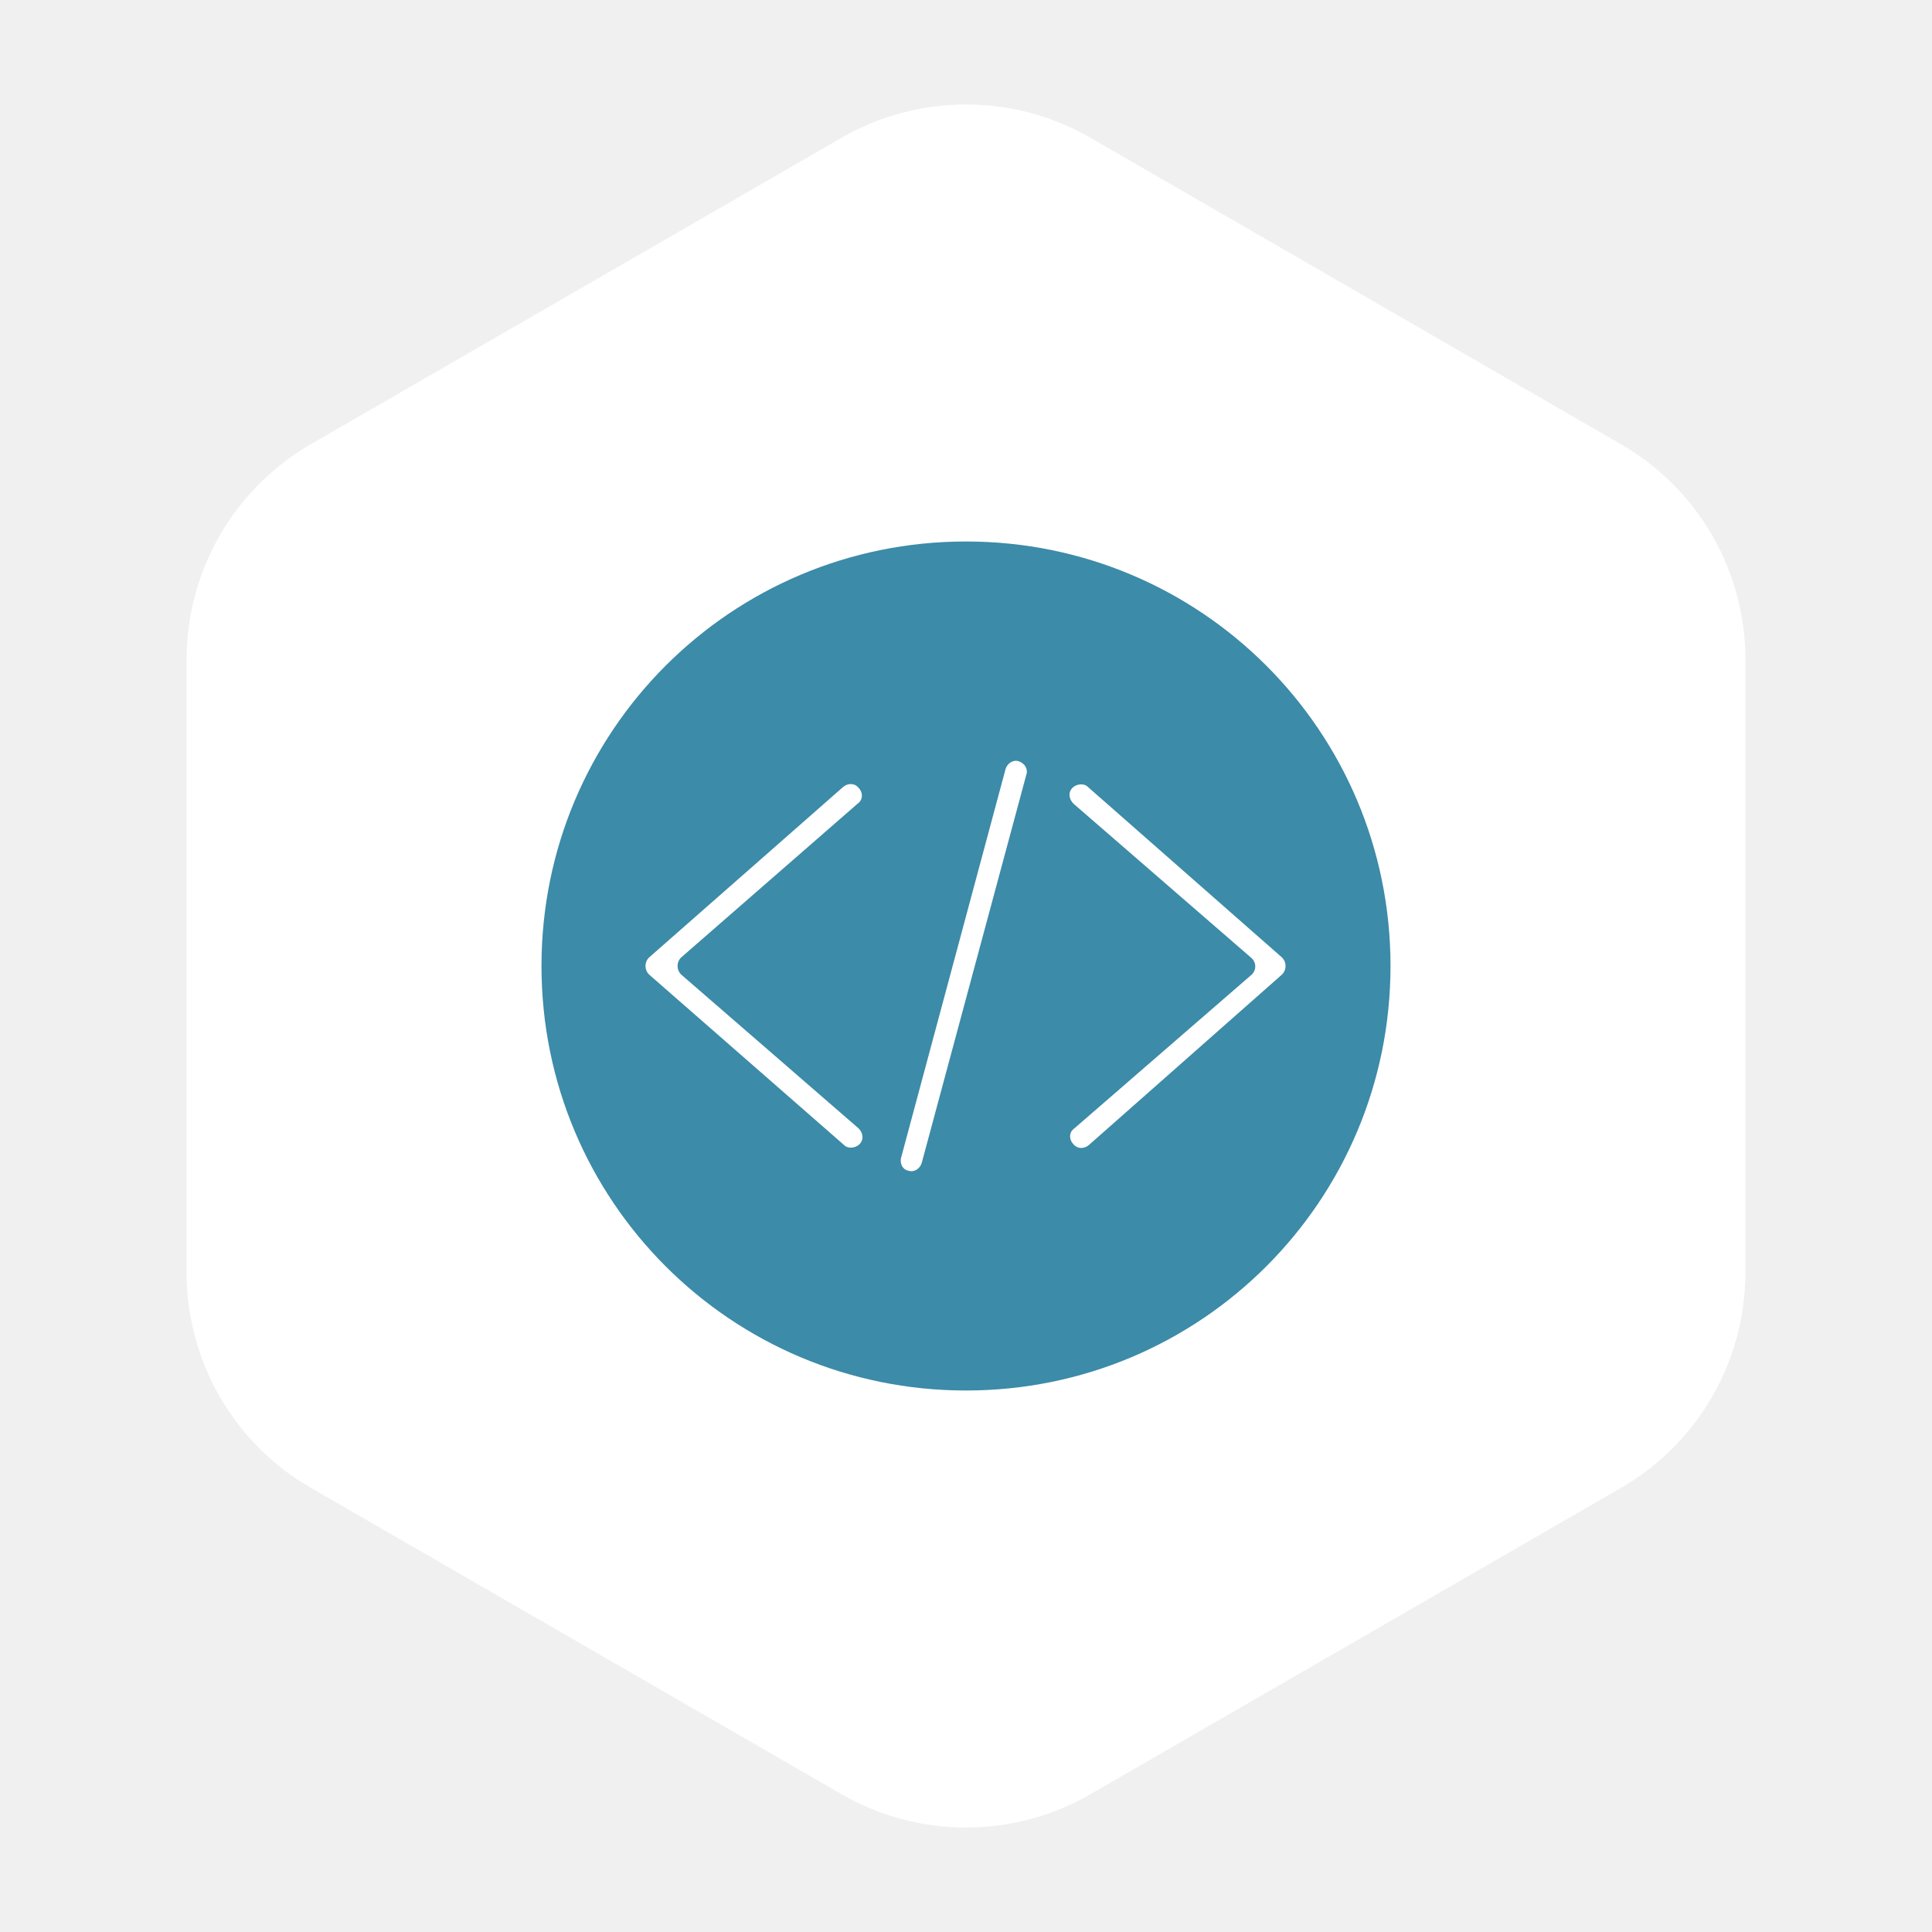
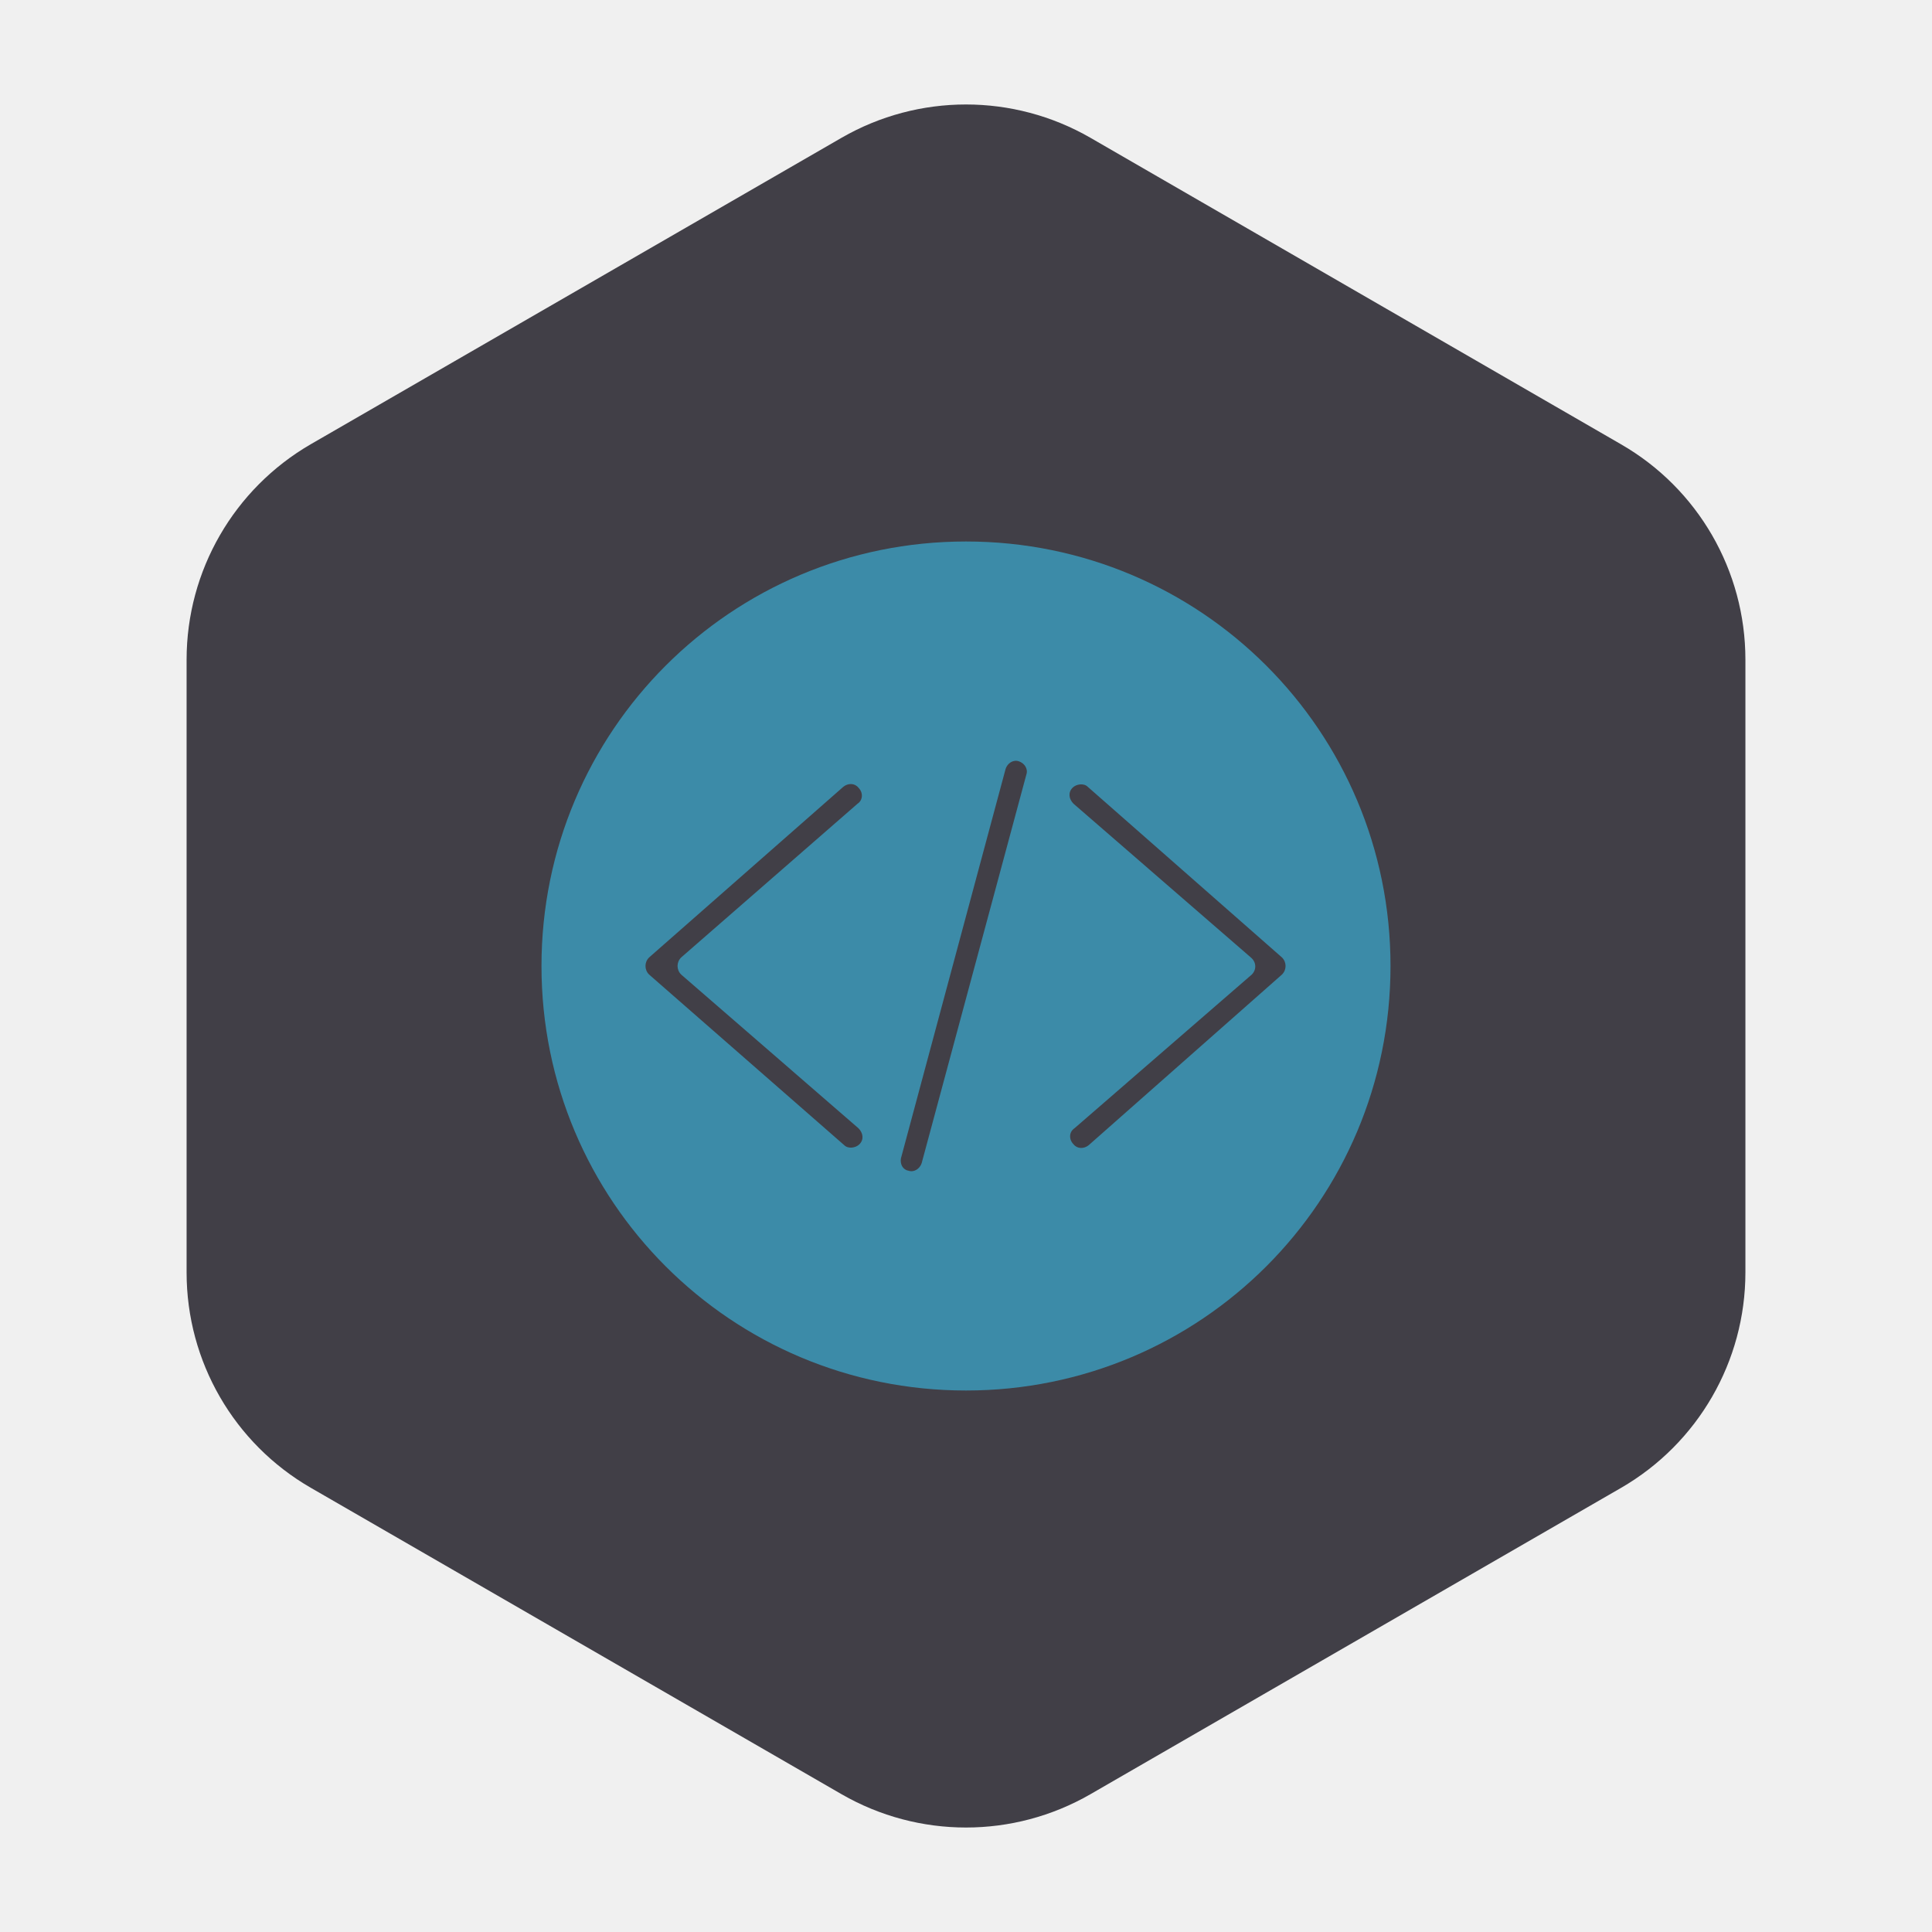
<svg xmlns="http://www.w3.org/2000/svg" id="svg16" version="1.1" height="1024" width="1024">
  <defs id="defs20" />
  <style id="style2">  #icon * { fill: #3c8ba8 !important; } </style>
  <g id="g7">
    <rect x="-1" y="-1" width="582" height="402" id="canvas_background" fill="none" />
  </g>
  <g id="g14">
-     <path id="path4" fill="#FFFFFF" d="m925.1,674.4l0,-324.8c0,-47.1 -25.1,-90.6 -65.9,-114.1l-281.3,-162.5c-40.8,-23.5 -91,-23.5 -131.8,0l-281.3,162.4c-40.8,23.6 -65.9,67.1 -65.9,114.2l0,324.9c0,47.1 25.1,90.6 65.9,114.1l281.3,162.4c40.8,23.5 91,23.5 131.8,0l281.3,-162.4c40.8,-23.6 65.9,-67.1 65.9,-114.2z" />
+     <path id="path4" fill="#413F47" d="m925.1,674.4l0,-324.8c0,-47.1 -25.1,-90.6 -65.9,-114.1l-281.3,-162.5c-40.8,-23.5 -91,-23.5 -131.8,0l-281.3,162.4c-40.8,23.6 -65.9,67.1 -65.9,114.2l0,324.9c0,47.1 25.1,90.6 65.9,114.1l281.3,162.4c40.8,23.5 91,23.5 131.8,0l281.3,-162.4c40.8,-23.6 65.9,-67.1 65.9,-114.2z" />
    <g id="icon">
      <path id="path6" d="m512,737c124.5,0 225,-100.5 225,-225s-100.5,-225 -225,-225s-225,100.5 -225,225c0,124.5 100.5,225 225,225zm151,-229.5l-94,-81.5c-2.5,-2.5 -3,-6 -0.5,-8.5c2,-2 6,-2.5 8,-0.5l103,90.5c2.5,2.5 2.5,6.5 0,9l-102.5,90.5c-2.5,2 -6,2 -8,-0.5c-2.5,-2.5 -2.5,-6.5 0.5,-8.5l94,-81.5c2.5,-2.5 2.5,-6.5 -0.5,-9zm-185.5,106.5l55.5,-206.5c1,-3 4,-5 7,-4s5,4 4,7l-55.5,206c-1,3 -4,5 -7,4c-3,-0.5 -4.5,-3.5 -4,-6.5zm-133.5,-106.5l103,-90.5c2.5,-2 6,-2 8,0.5c2.5,2.5 2.5,6.5 -0.5,8.5l-93.5,81.5c-2.5,2.5 -2.5,6.5 0,9l94,81.5c2.5,2.5 3,6 0.5,8.5c-2,2 -6,2.5 -8,0.5l-103.5,-90.5c-2.5,-2.5 -2.5,-6.5 0,-9z" />
    </g>
  </g>
</svg>
